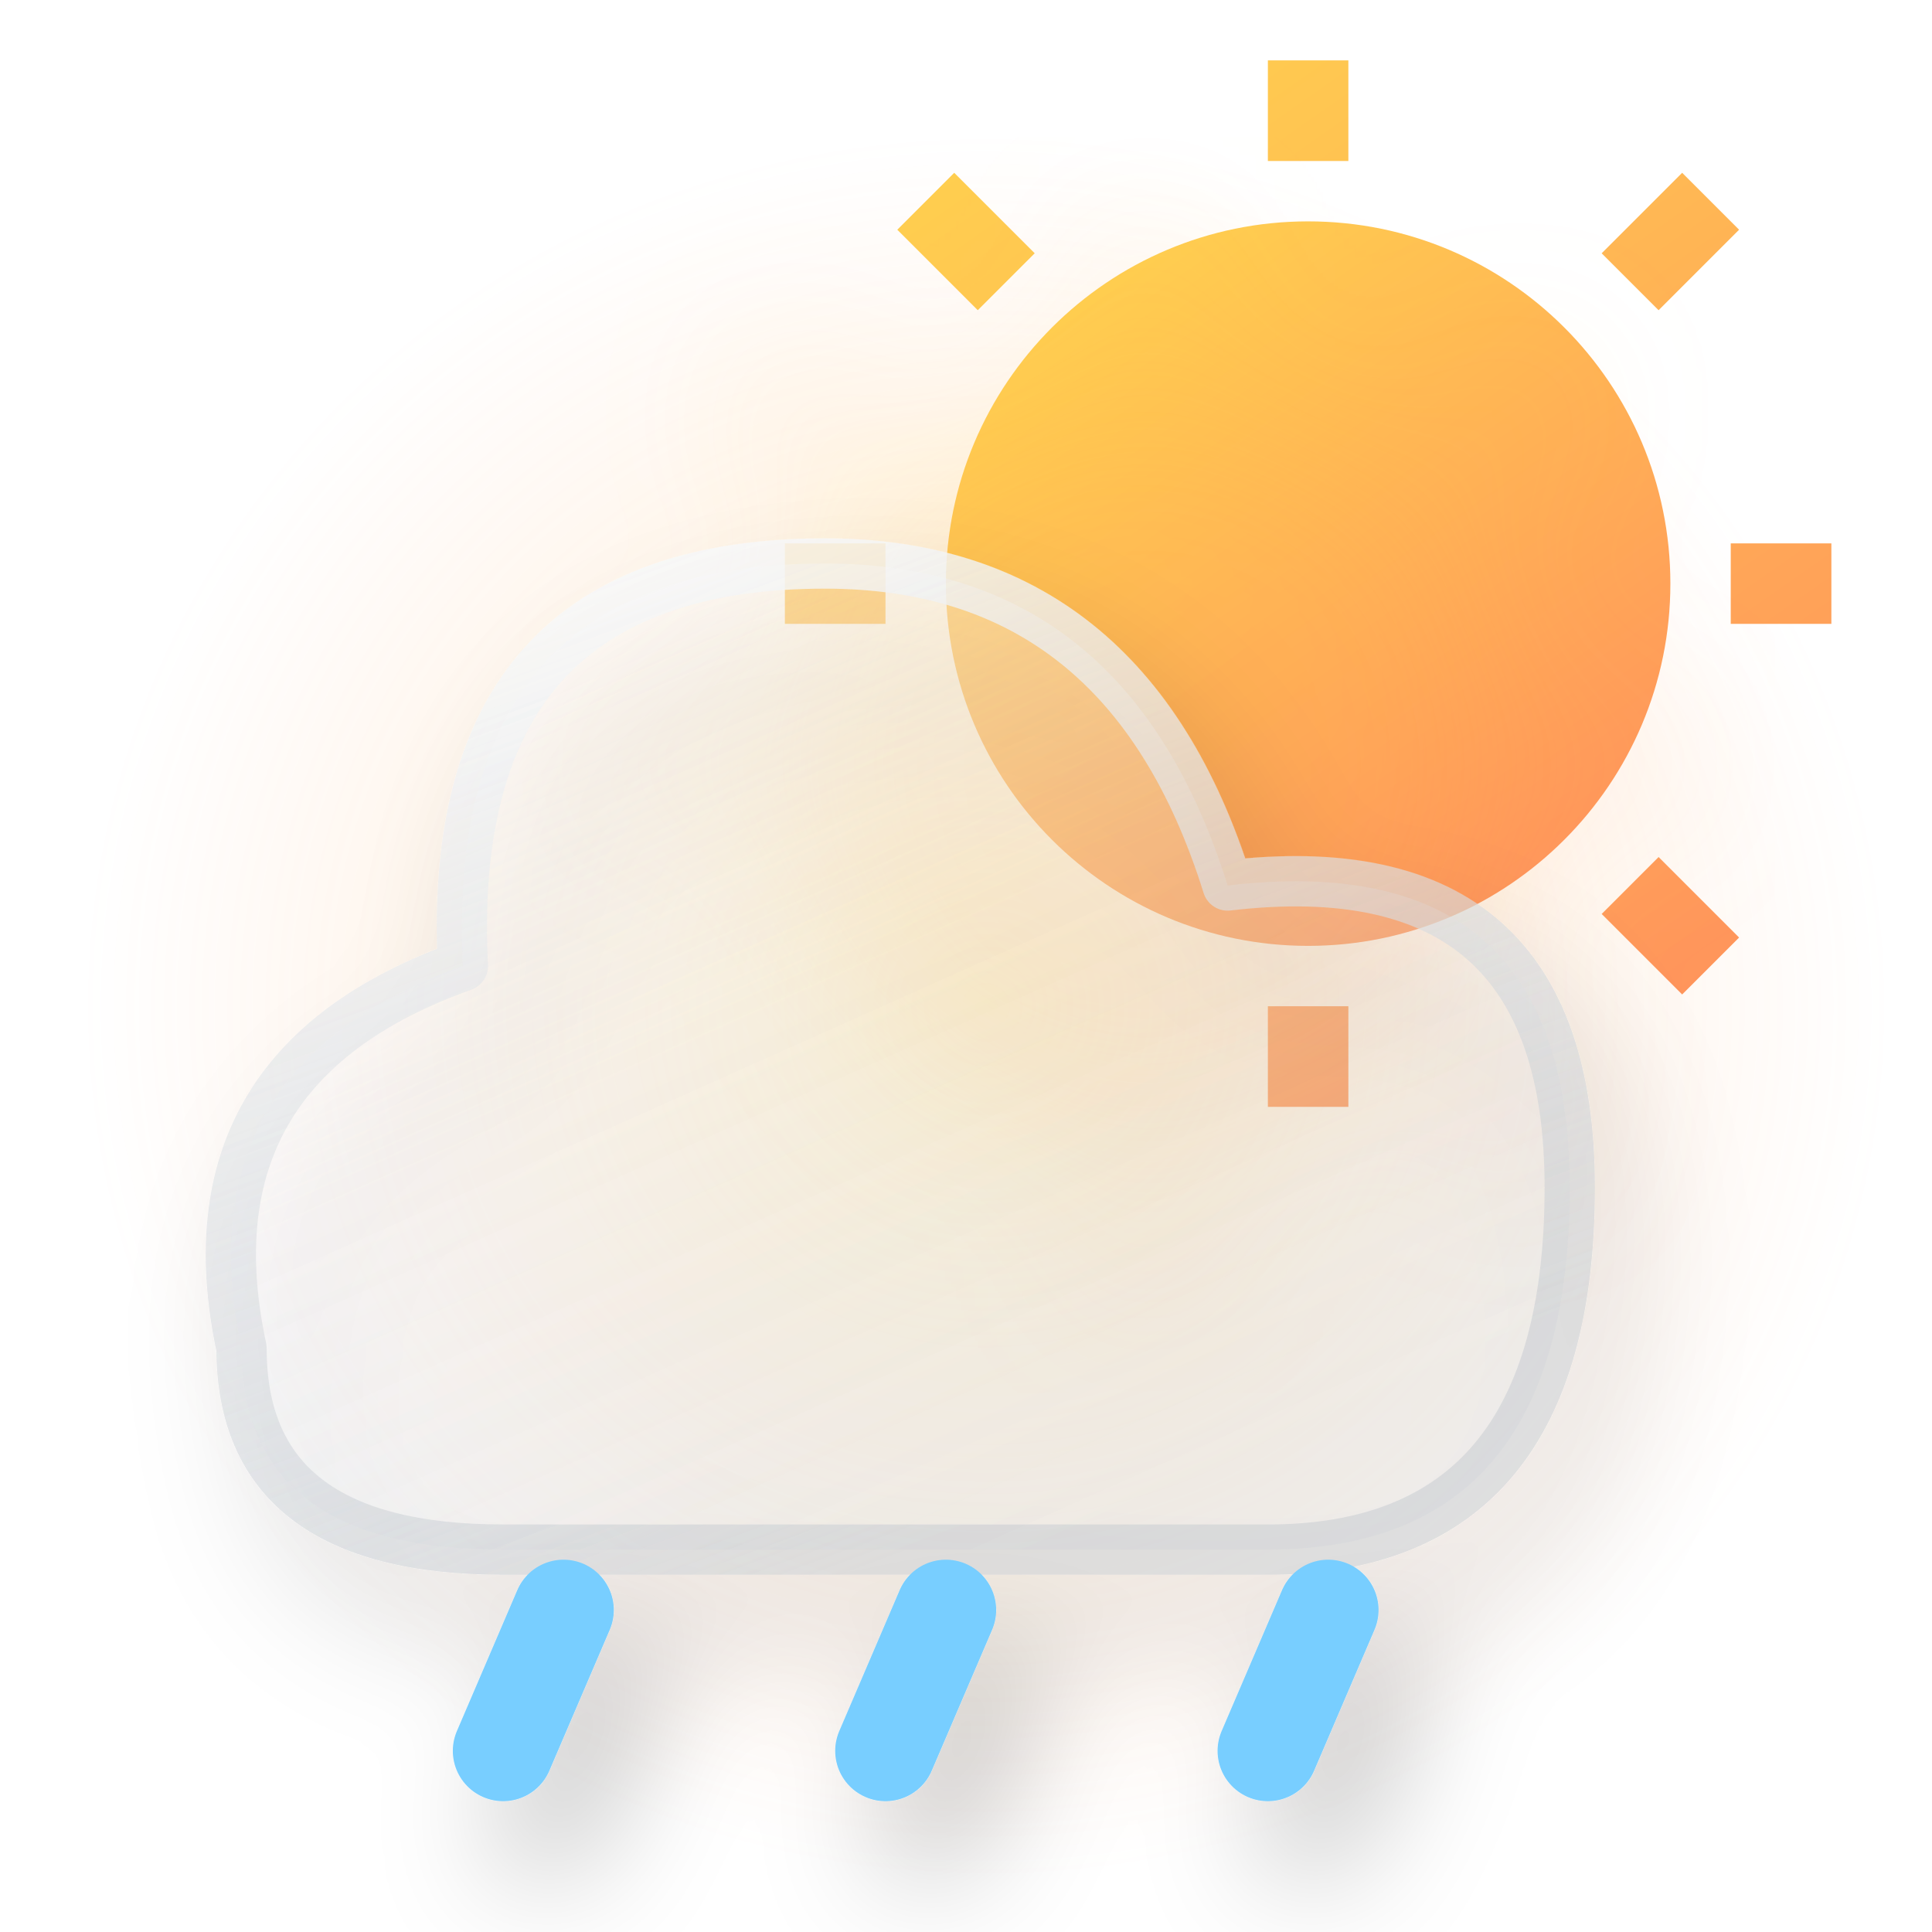
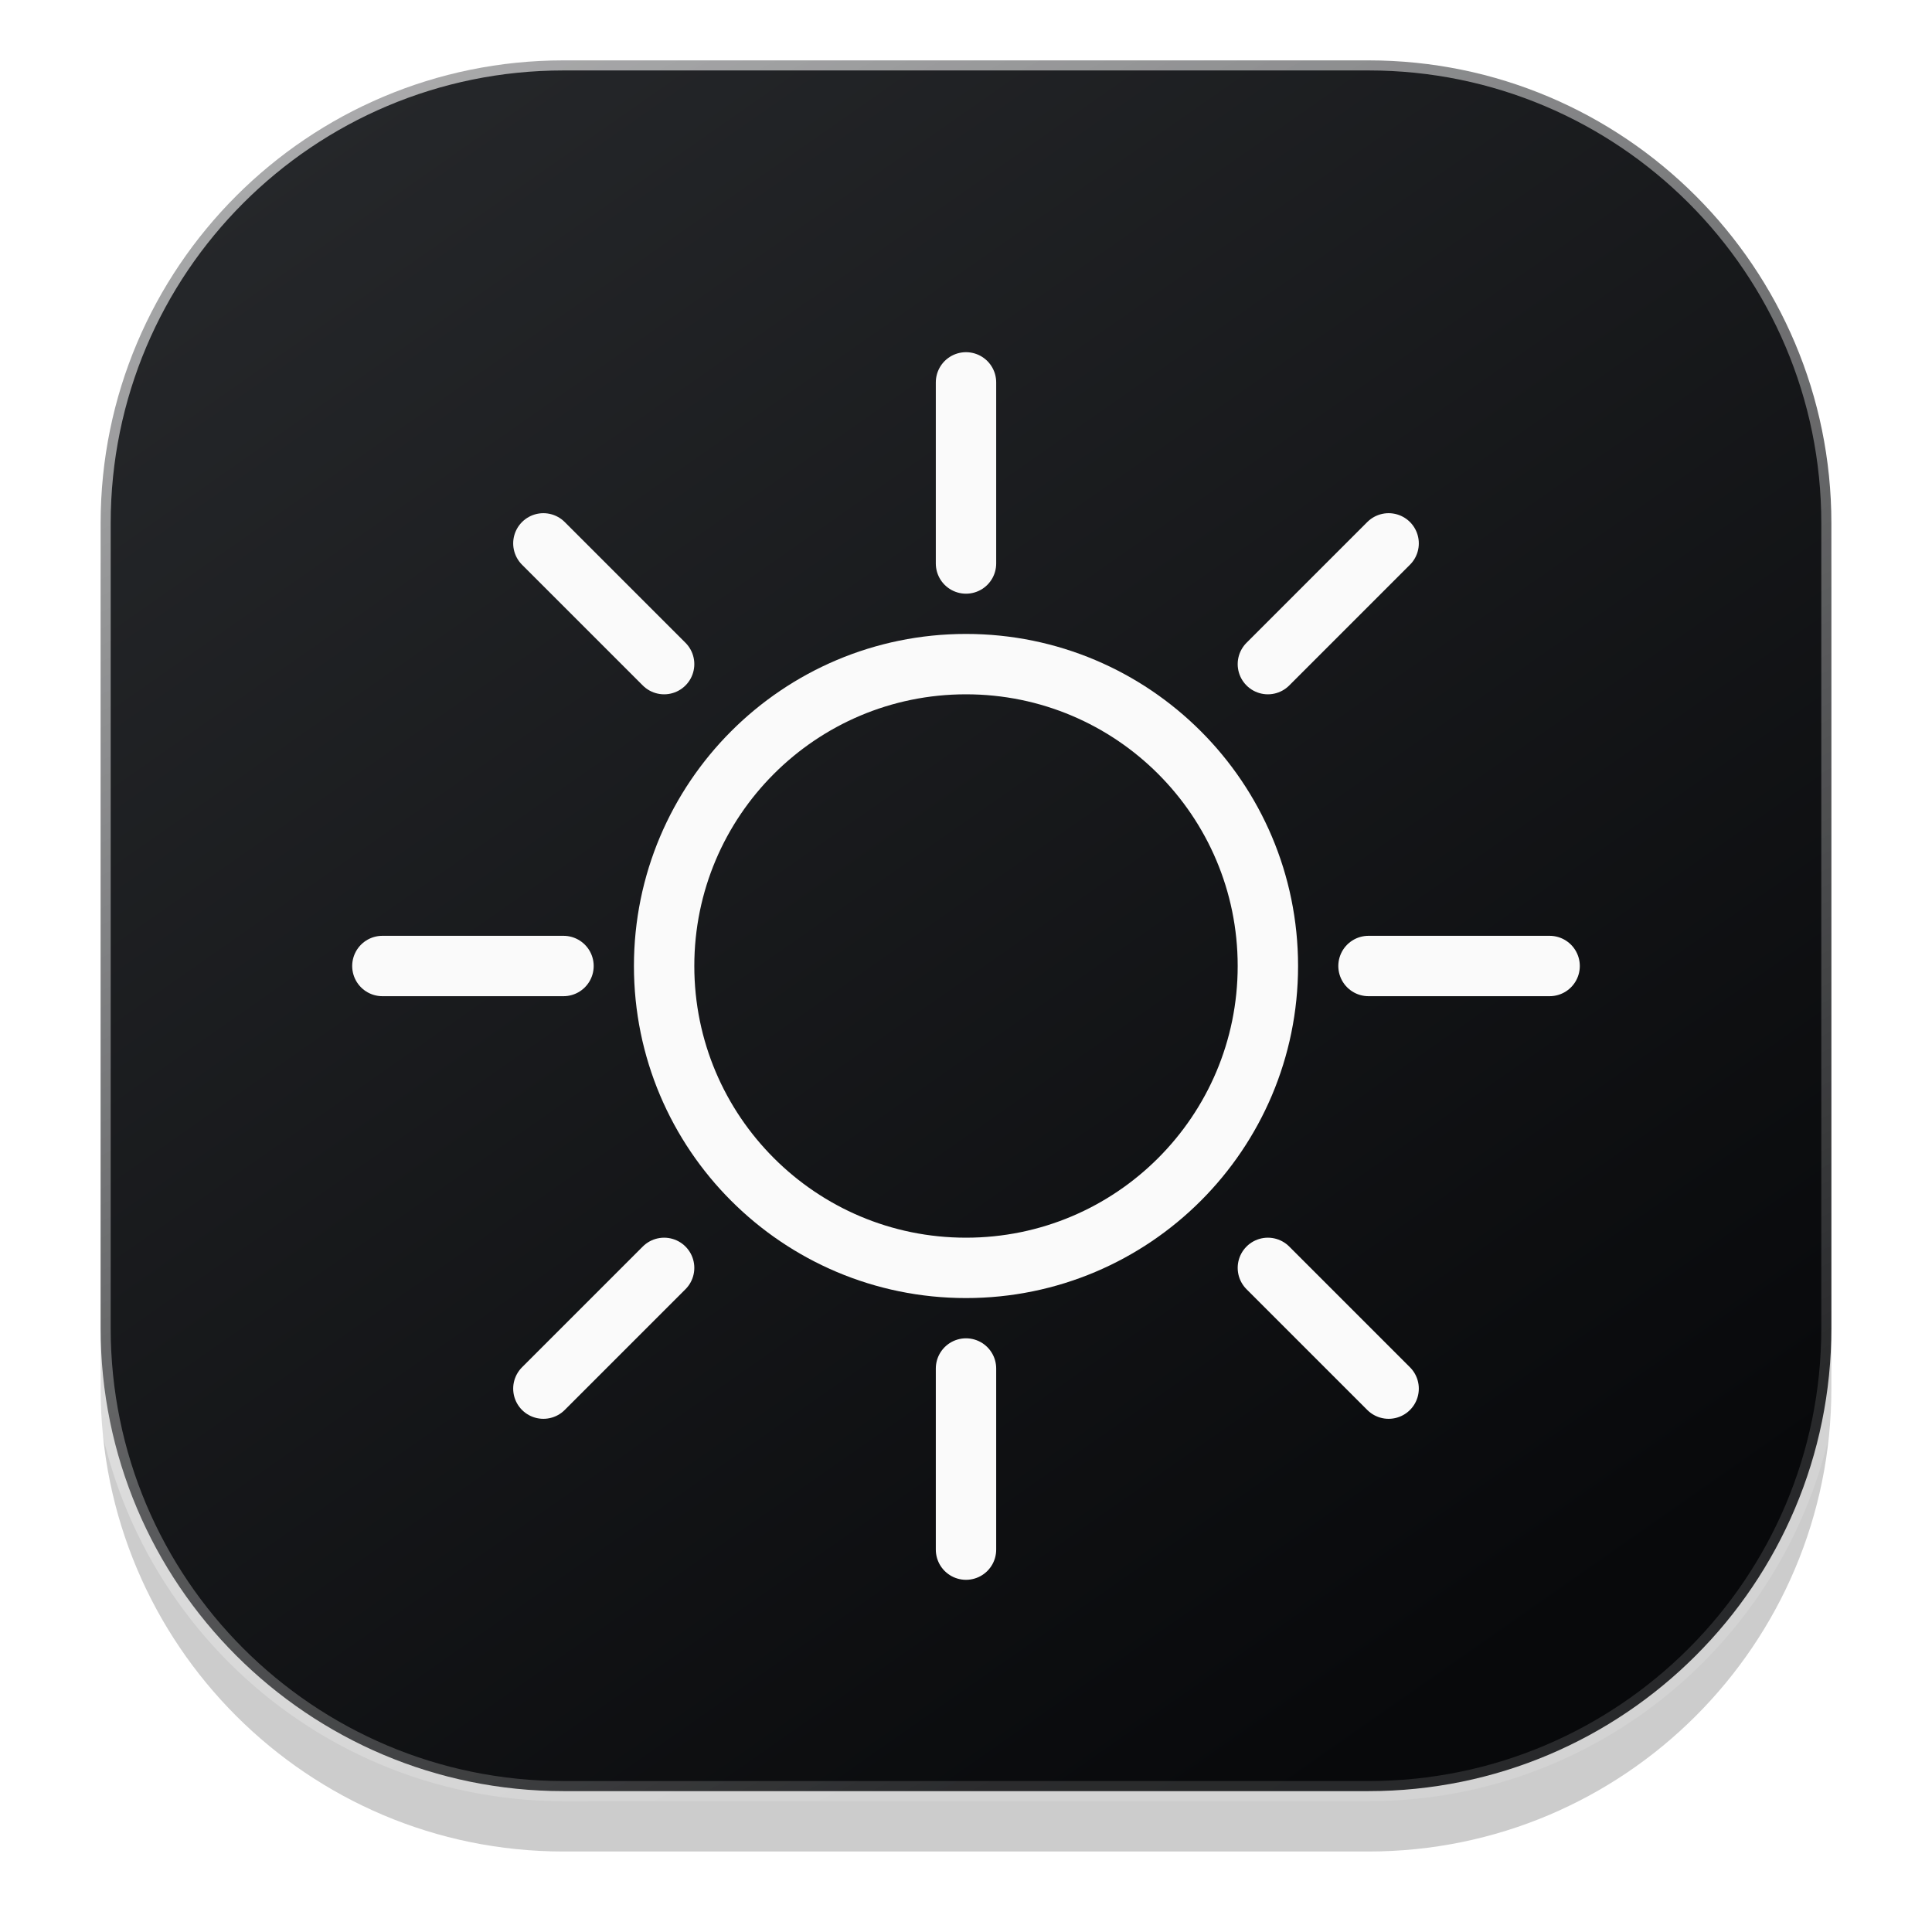
<svg xmlns="http://www.w3.org/2000/svg" viewBox="0 0 96 96">
  <defs>
-     <linearGradient id="color" x1="0" y1="0" x2=".7" y2="1">
-       <stop stop-color="#ffd84d" />
-       <stop offset="1" stop-color="#ff955b" />
+     <linearGradient id="tile" x2=".7" y2="1">
+       <stop stop-color="#282a2d" />
+       <stop offset="1" stop-color="#08090b" />
    </linearGradient>
-     <linearGradient id="glass" x1="0" y1="0" x2=".6" y2="1">
-       <stop stop-color="#ffffff" stop-opacity=".45" />
-       <stop offset=".5" stop-color="#f3f7ff" stop-opacity=".23" />
-       <stop offset="1" stop-color="#c3cfd9" stop-opacity=".18" />
+     <linearGradient id="rim" x2=".5" y2="1">
+       <stop stop-color="#ffffff" stop-opacity=".65" />
+       <stop offset="1" stop-color="#ffffff" stop-opacity=".13" />
    </linearGradient>
-     <linearGradient id="edge" x1="0" y1="0" x2=".5" y2="1">
-       <stop stop-color="#fff" stop-opacity=".92" />
-       <stop offset="1" stop-color="#c2c8ce" stop-opacity=".48" />
-     </linearGradient>
-     <radialGradient id="glow">
-       <stop stop-color="#ffd84d" stop-opacity=".28" />
-       <stop offset="1" stop-color="#ff955b" stop-opacity="0" />
-     </radialGradient>
-     <filter id="shadow" x="-40%" y="-40%" width="180%" height="180%">
-       <feDropShadow dy="4" stdDeviation="3" flood-opacity=".22" />
-     </filter>
-     <filter id="haze">
-       <feGaussianBlur stdDeviation="4" />
-     </filter>
  </defs>
-   <ellipse cx="49" cy="50" rx="45" ry="44" fill="url(#glow)" />
-   <g fill="url(#color)">
-     <circle cx="65" cy="29" r="18" />
-     <path d="M65 3v5m0 42v5M39 29h5m42 0h5M46 10l4 4m31 30 4 4m0-38-4 4" fill="none" stroke="url(#color)" stroke-width="4" />
-   </g>
-   <g fill="url(#color)" opacity=".18" filter="url(#haze)" transform="translate(-8 9)">
-     <circle cx="65" cy="29" r="18" />
-     <path d="M65 3v5m0 42v5M39 29h5m42 0h5M46 10l4 4m31 30 4 4m0-38-4 4" fill="none" stroke="url(#color)" stroke-width="4" />
-   </g>
-   <g fill="url(#glass)" stroke="url(#edge)" stroke-width="2.5" stroke-linejoin="round" stroke-linecap="round" filter="url(#shadow)">
-     <path d="M12 67q-3-14 11-19-1-20 18-20 15 0 20 16 17-2 17 15 0 18-15 18H25q-13 0-13-10Z" />
-     <path d="m28 80-3 7m22-7-3 7m22-7-3 7" fill="none" stroke="#78ceff" stroke-width="5" />
+   <rect x="5" y="6" width="86" height="86" rx="23" fill="#000" opacity=".2" />
+   <rect x="5" y="3" width="86" height="86" rx="23" fill="url(#tile)" stroke="url(#rim)" />
+   <g fill="none" stroke="#fafafa" stroke-width="3" stroke-linecap="round" stroke-linejoin="round">
+     <circle cx="48" cy="48" r="15" />
+     <path d="M48 19v9M48 68v9M19 48h9M68 48h9M27 27l6 6m30 30 6 6M69 27l-6 6M33 63l-6 6" />
  </g>
</svg>
